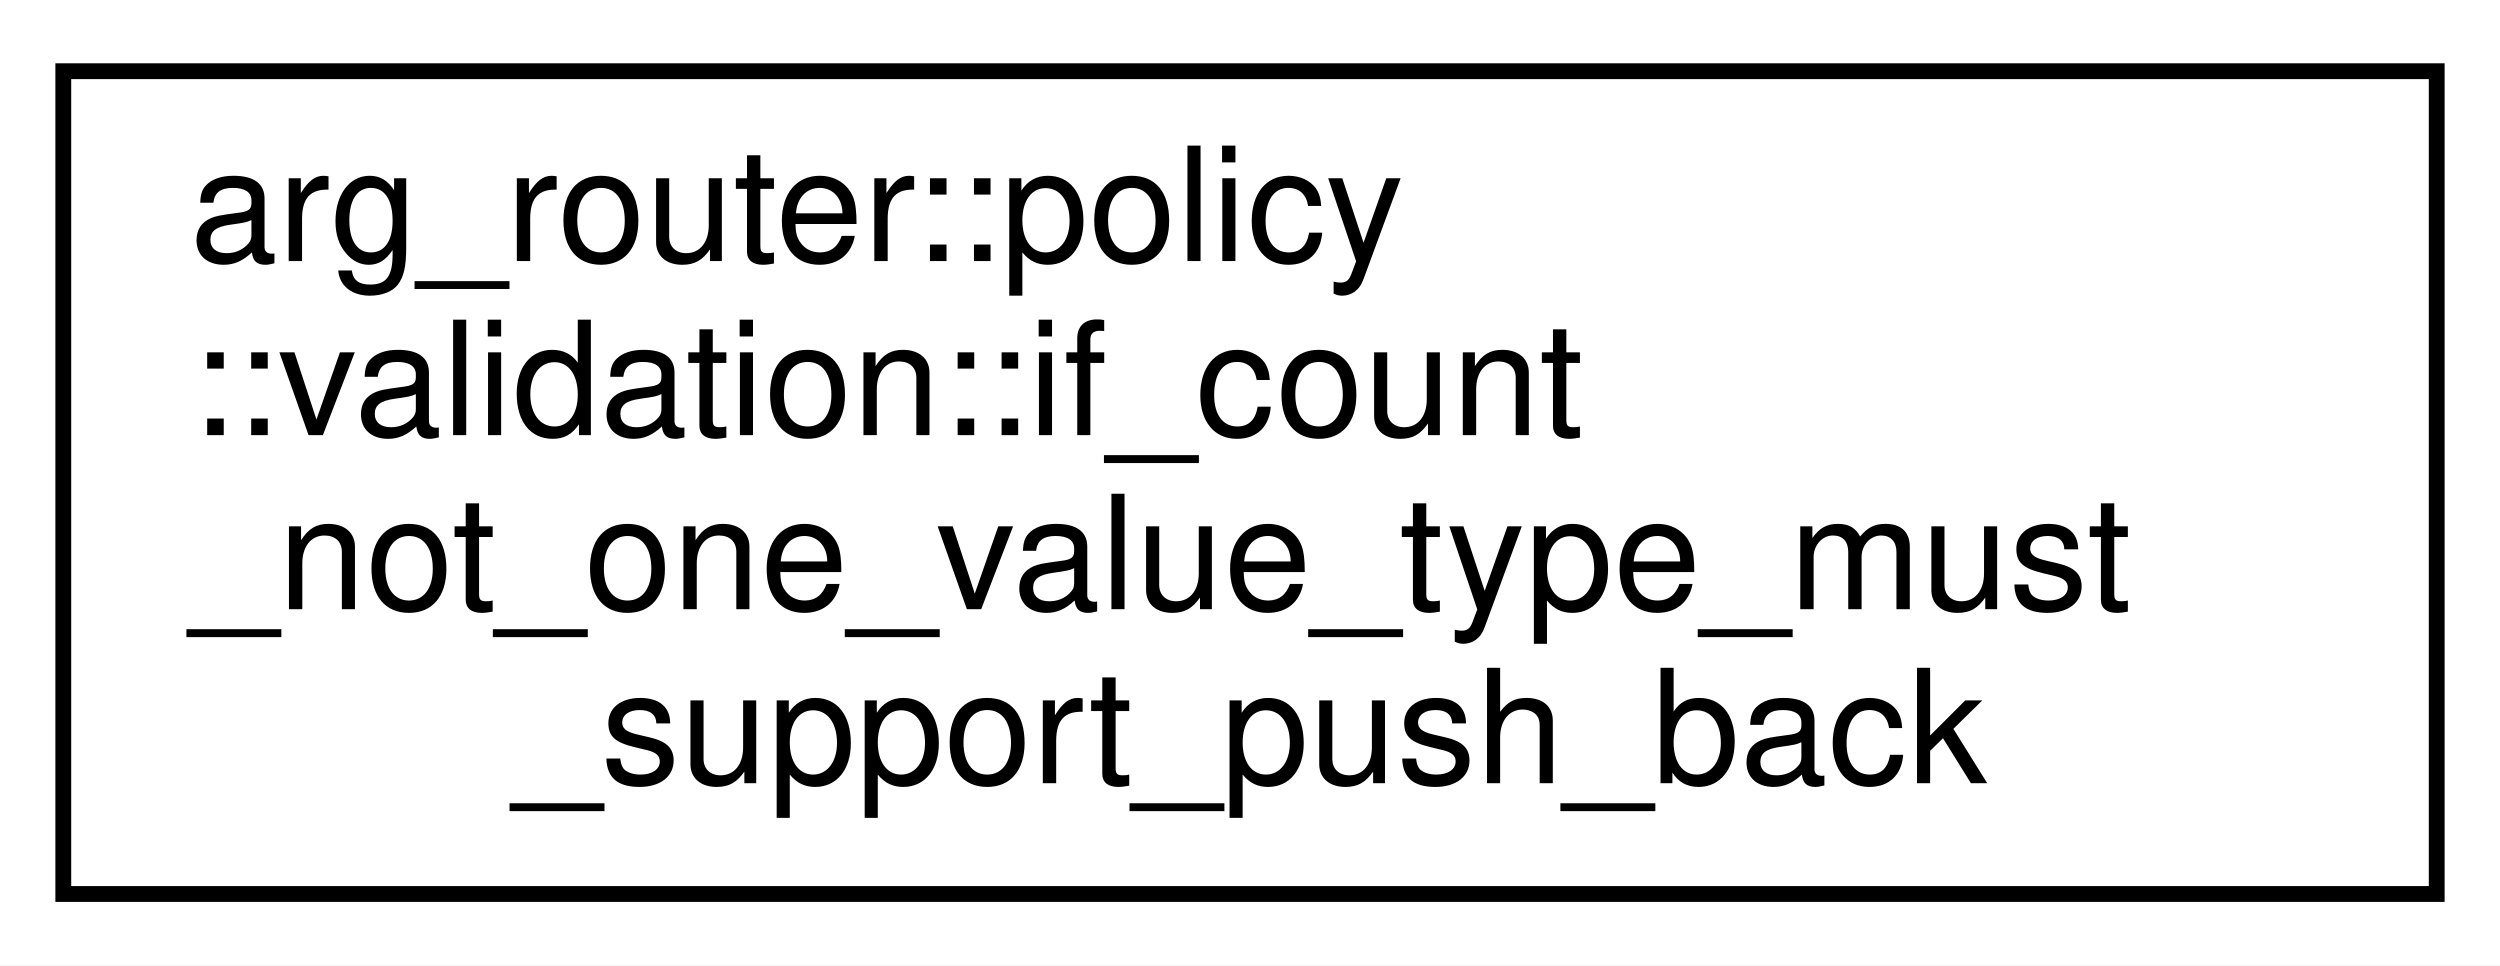
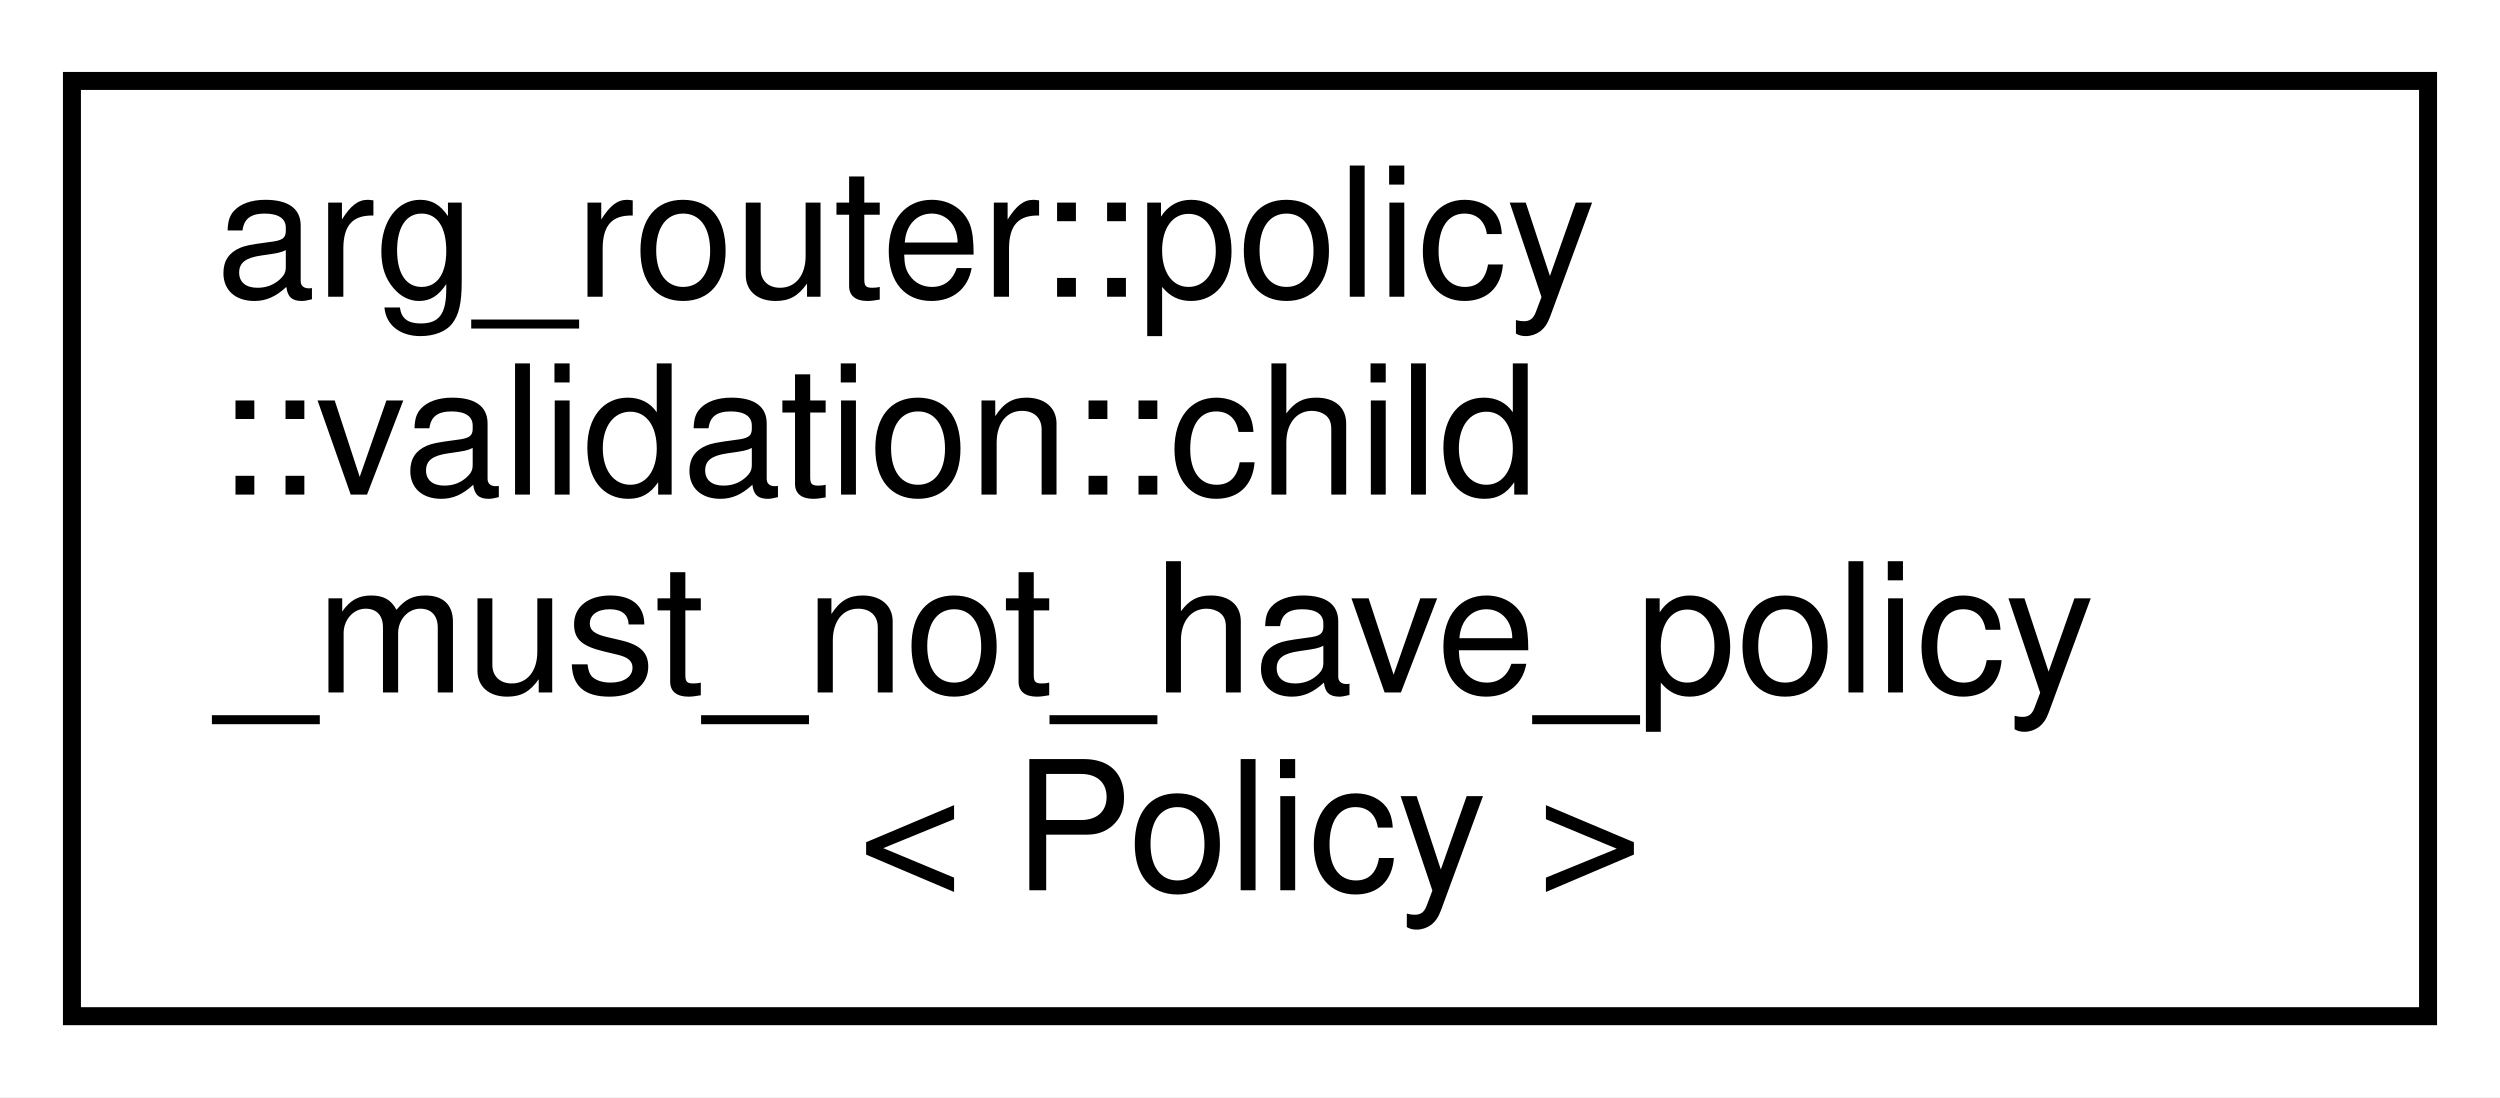
- <svg xmlns="http://www.w3.org/2000/svg" xmlns:xlink="http://www.w3.org/1999/xlink" width="158pt" height="61pt" viewBox="0.00 0.00 158.00 61.00">
+ <svg xmlns="http://www.w3.org/2000/svg" xmlns:xlink="http://www.w3.org/1999/xlink" width="139pt" height="61pt" viewBox="0.00 0.00 139.00 61.00">
  <g id="graph0" class="graph" transform="scale(1 1) rotate(0) translate(4 57)">
-     <polygon fill="white" stroke="transparent" points="-4,4 -4,-57 154,-57 154,4 -4,4" />
+     <polygon fill="white" stroke="transparent" points="-4,4 -4,-57 135,-57 135,4 -4,4" />
    <g id="node1" class="node">
      <g id="a_node1">
-         <a xlink:href="structarg__router_1_1policy_1_1validation_1_1if__count__not__one__value__type__must__support__push__back.html" target="_top" xlink:title=" ">
-           <polygon fill="white" stroke="black" points="0,-0.5 0,-52.5 150,-52.5 150,-0.5 0,-0.5" />
+         <a xlink:href="structarg__router_1_1policy_1_1validation_1_1child__must__not__have__policy.html" target="_top" xlink:title=" ">
+           <polygon fill="white" stroke="black" points="0,-0.5 0,-52.5 131,-52.5 131,-0.5 0,-0.5" />
          <text text-anchor="start" x="8" y="-40.5" font-family="Helvetica,sans-Serif" font-size="10.00">arg_router::policy</text>
-           <text text-anchor="start" x="8" y="-29.5" font-family="Helvetica,sans-Serif" font-size="10.00">::validation::if_count</text>
-           <text text-anchor="start" x="8" y="-18.5" font-family="Helvetica,sans-Serif" font-size="10.00">_not_one_value_type_must</text>
-           <text text-anchor="middle" x="75" y="-7.5" font-family="Helvetica,sans-Serif" font-size="10.00">_support_push_back</text>
+           <text text-anchor="start" x="8" y="-29.5" font-family="Helvetica,sans-Serif" font-size="10.00">::validation::child</text>
+           <text text-anchor="start" x="8" y="-18.5" font-family="Helvetica,sans-Serif" font-size="10.00">_must_not_have_policy</text>
+           <text text-anchor="middle" x="65.5" y="-7.5" font-family="Helvetica,sans-Serif" font-size="10.00">&lt; Policy &gt;</text>
        </a>
      </g>
    </g>
  </g>
</svg>
